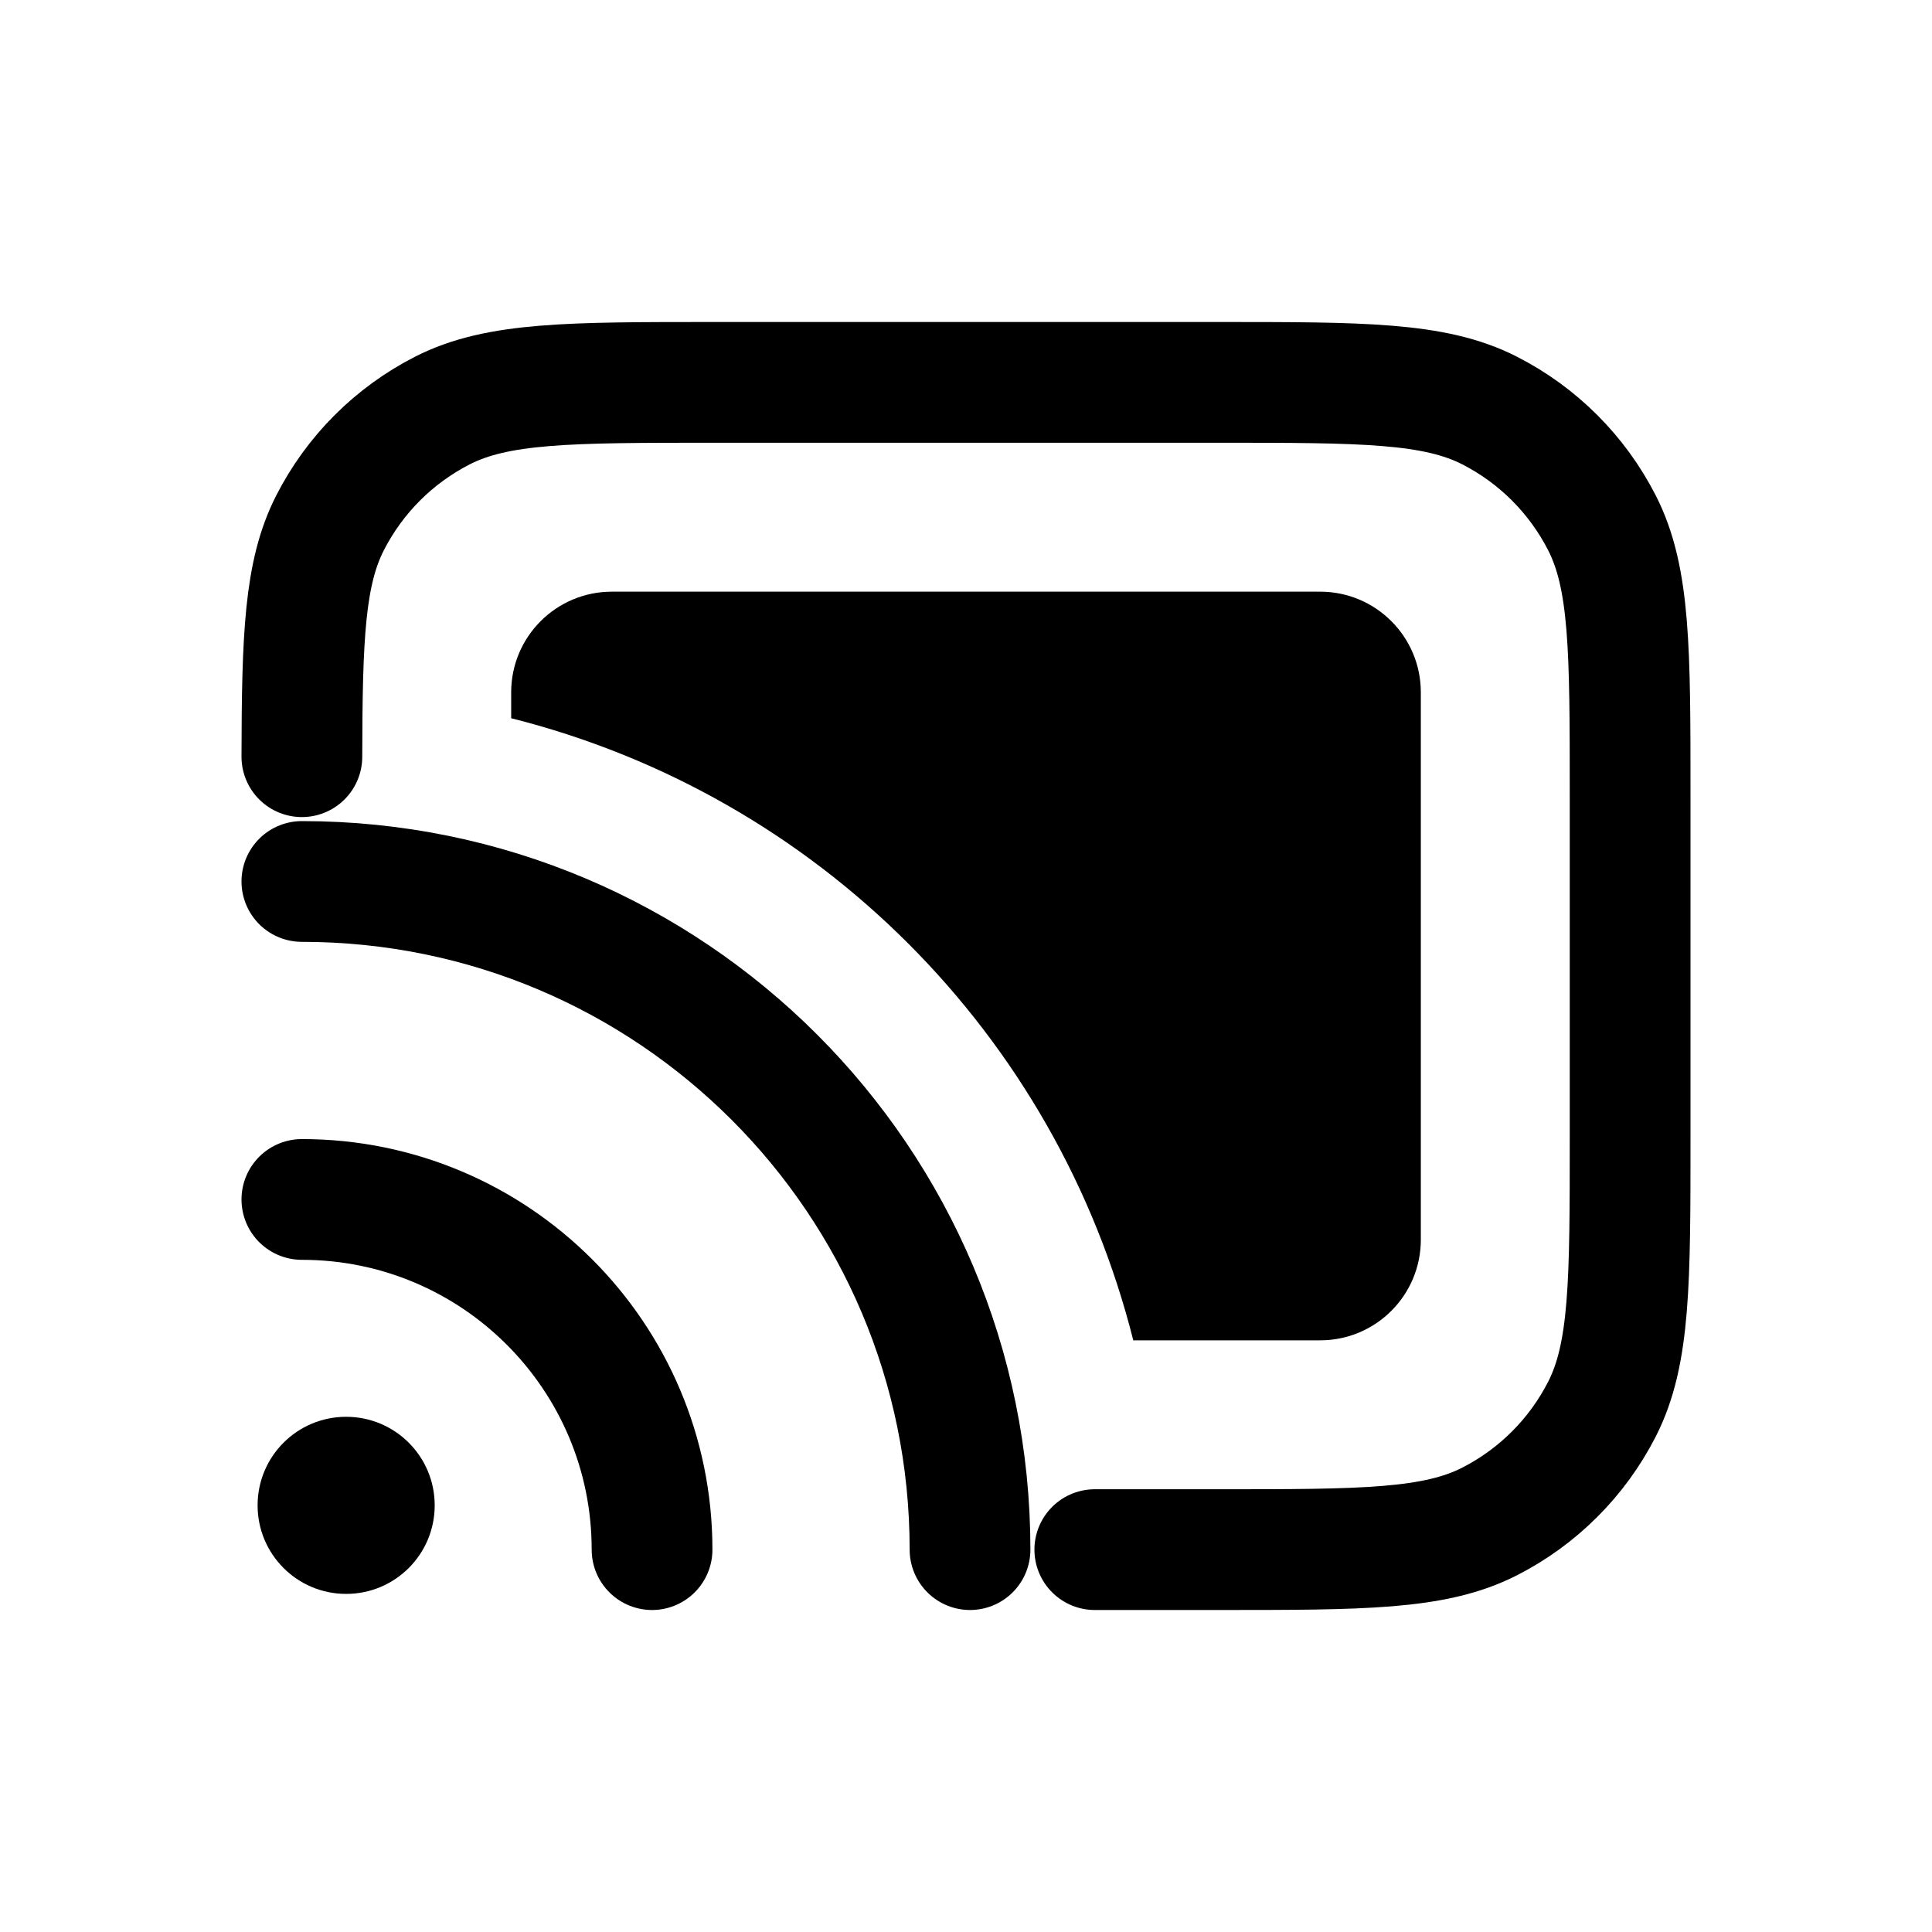
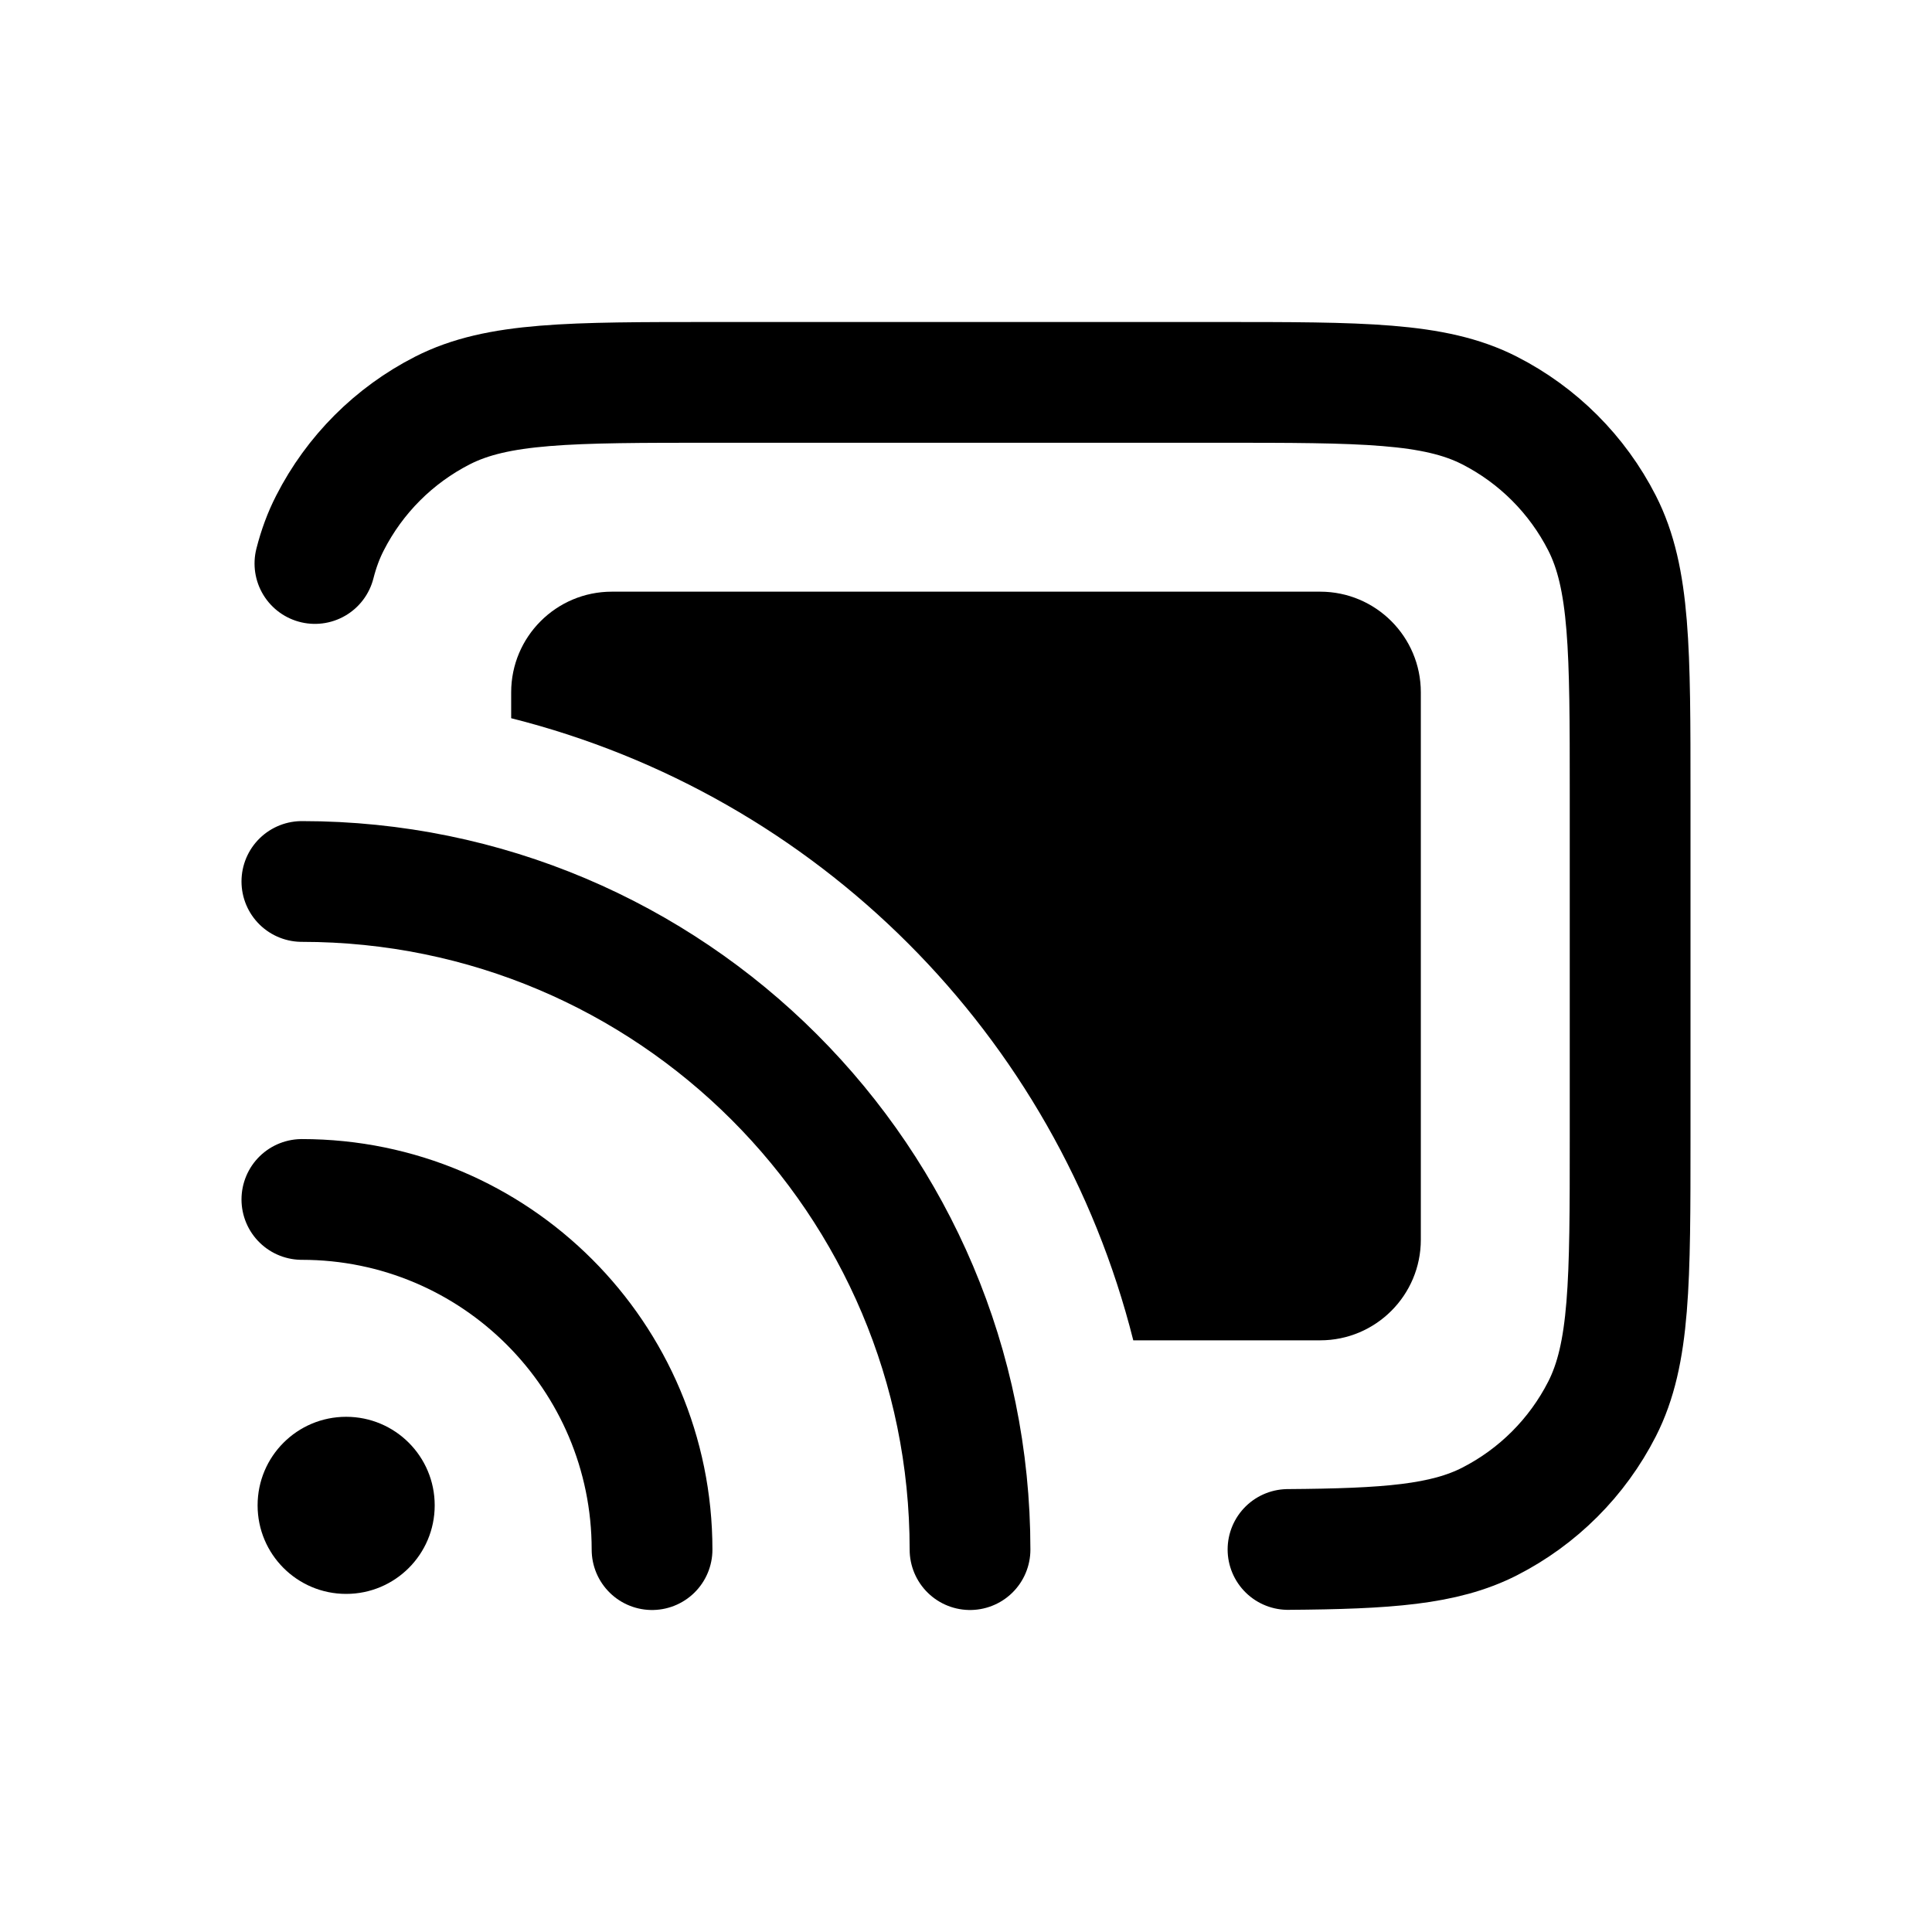
<svg xmlns="http://www.w3.org/2000/svg" viewBox="0 0 24 24" width="24" height="24" fill="none" stroke="currentColor" stroke-width="1.5" stroke-linecap="round" stroke-linejoin="round">
-   <path id="screen" d="M3.75 9.4 C3.753 7.916 3.782 7.119 4.099 6.497 C4.406 5.895 4.895 5.406 5.497 5.099 C6.182 4.75 7.078 4.75 8.87 4.75 L8.87 4.75 L15.13 4.75 C16.922 4.75 17.818 4.75 18.503 5.099 C19.105 5.406 19.594 5.895 19.901 6.497 C20.25 7.182 20.25 8.078 20.25 9.87 L20.25 14.13 C20.25 15.922 20.25 16.818 19.901 17.503 C19.594 18.105 19.105 18.594 18.503 18.901 C17.818 19.25 16.922 19.25 15.13 19.25 L13.6 19.25" />
+   <path id="screen" d="M3.912 7 C3.959 6.816 4.02 6.651 4.099 6.497 C4.406 5.895 4.895 5.406 5.497 5.099 C6.182 4.75 7.078 4.75 8.87 4.75 L8.87 4.75 L15.13 4.75 C16.922 4.75 17.818 4.75 18.503 5.099 C19.105 5.406 19.594 5.895 19.901 6.497 C20.25 7.182 20.25 8.078 20.25 9.87 L20.25 14.13 C20.25 15.922 20.25 16.818 19.901 17.503 C19.594 18.105 19.105 18.594 18.503 18.901 C17.939 19.188 17.232 19.239 16 19.248" />
  <path id="wave-0" d="M4.3 17.6 C4.908 17.6 5.4 18.092 5.4 18.7 C5.4 19.308 4.908 19.8 4.3 19.8 C3.692 19.8 3.2 19.308 3.2 18.7 C3.2 18.092 3.692 17.6 4.3 17.6 Z" fill="currentColor" stroke="none" />
  <path id="wave-1" d="M3.75 14.9 C6.152 14.9 8.1 16.848 8.1 19.25" />
  <path id="wave-2" d="M3.75 10.95 C8.334 10.95 12.05 14.666 12.05 19.25" />
  <path id="panel" d="M6.35 8.922 L6.35 8.6 C6.35 7.91 6.91 7.35 7.6 7.35 L16.4 7.35 C17.09 7.35 17.65 7.91 17.65 8.6 L17.65 15.4 C17.65 16.09 17.09 16.65 16.4 16.65 L14.078 16.65 C13.121 12.848 10.152 9.879 6.35 8.922 Z" fill="currentColor" stroke="none" />
</svg>
